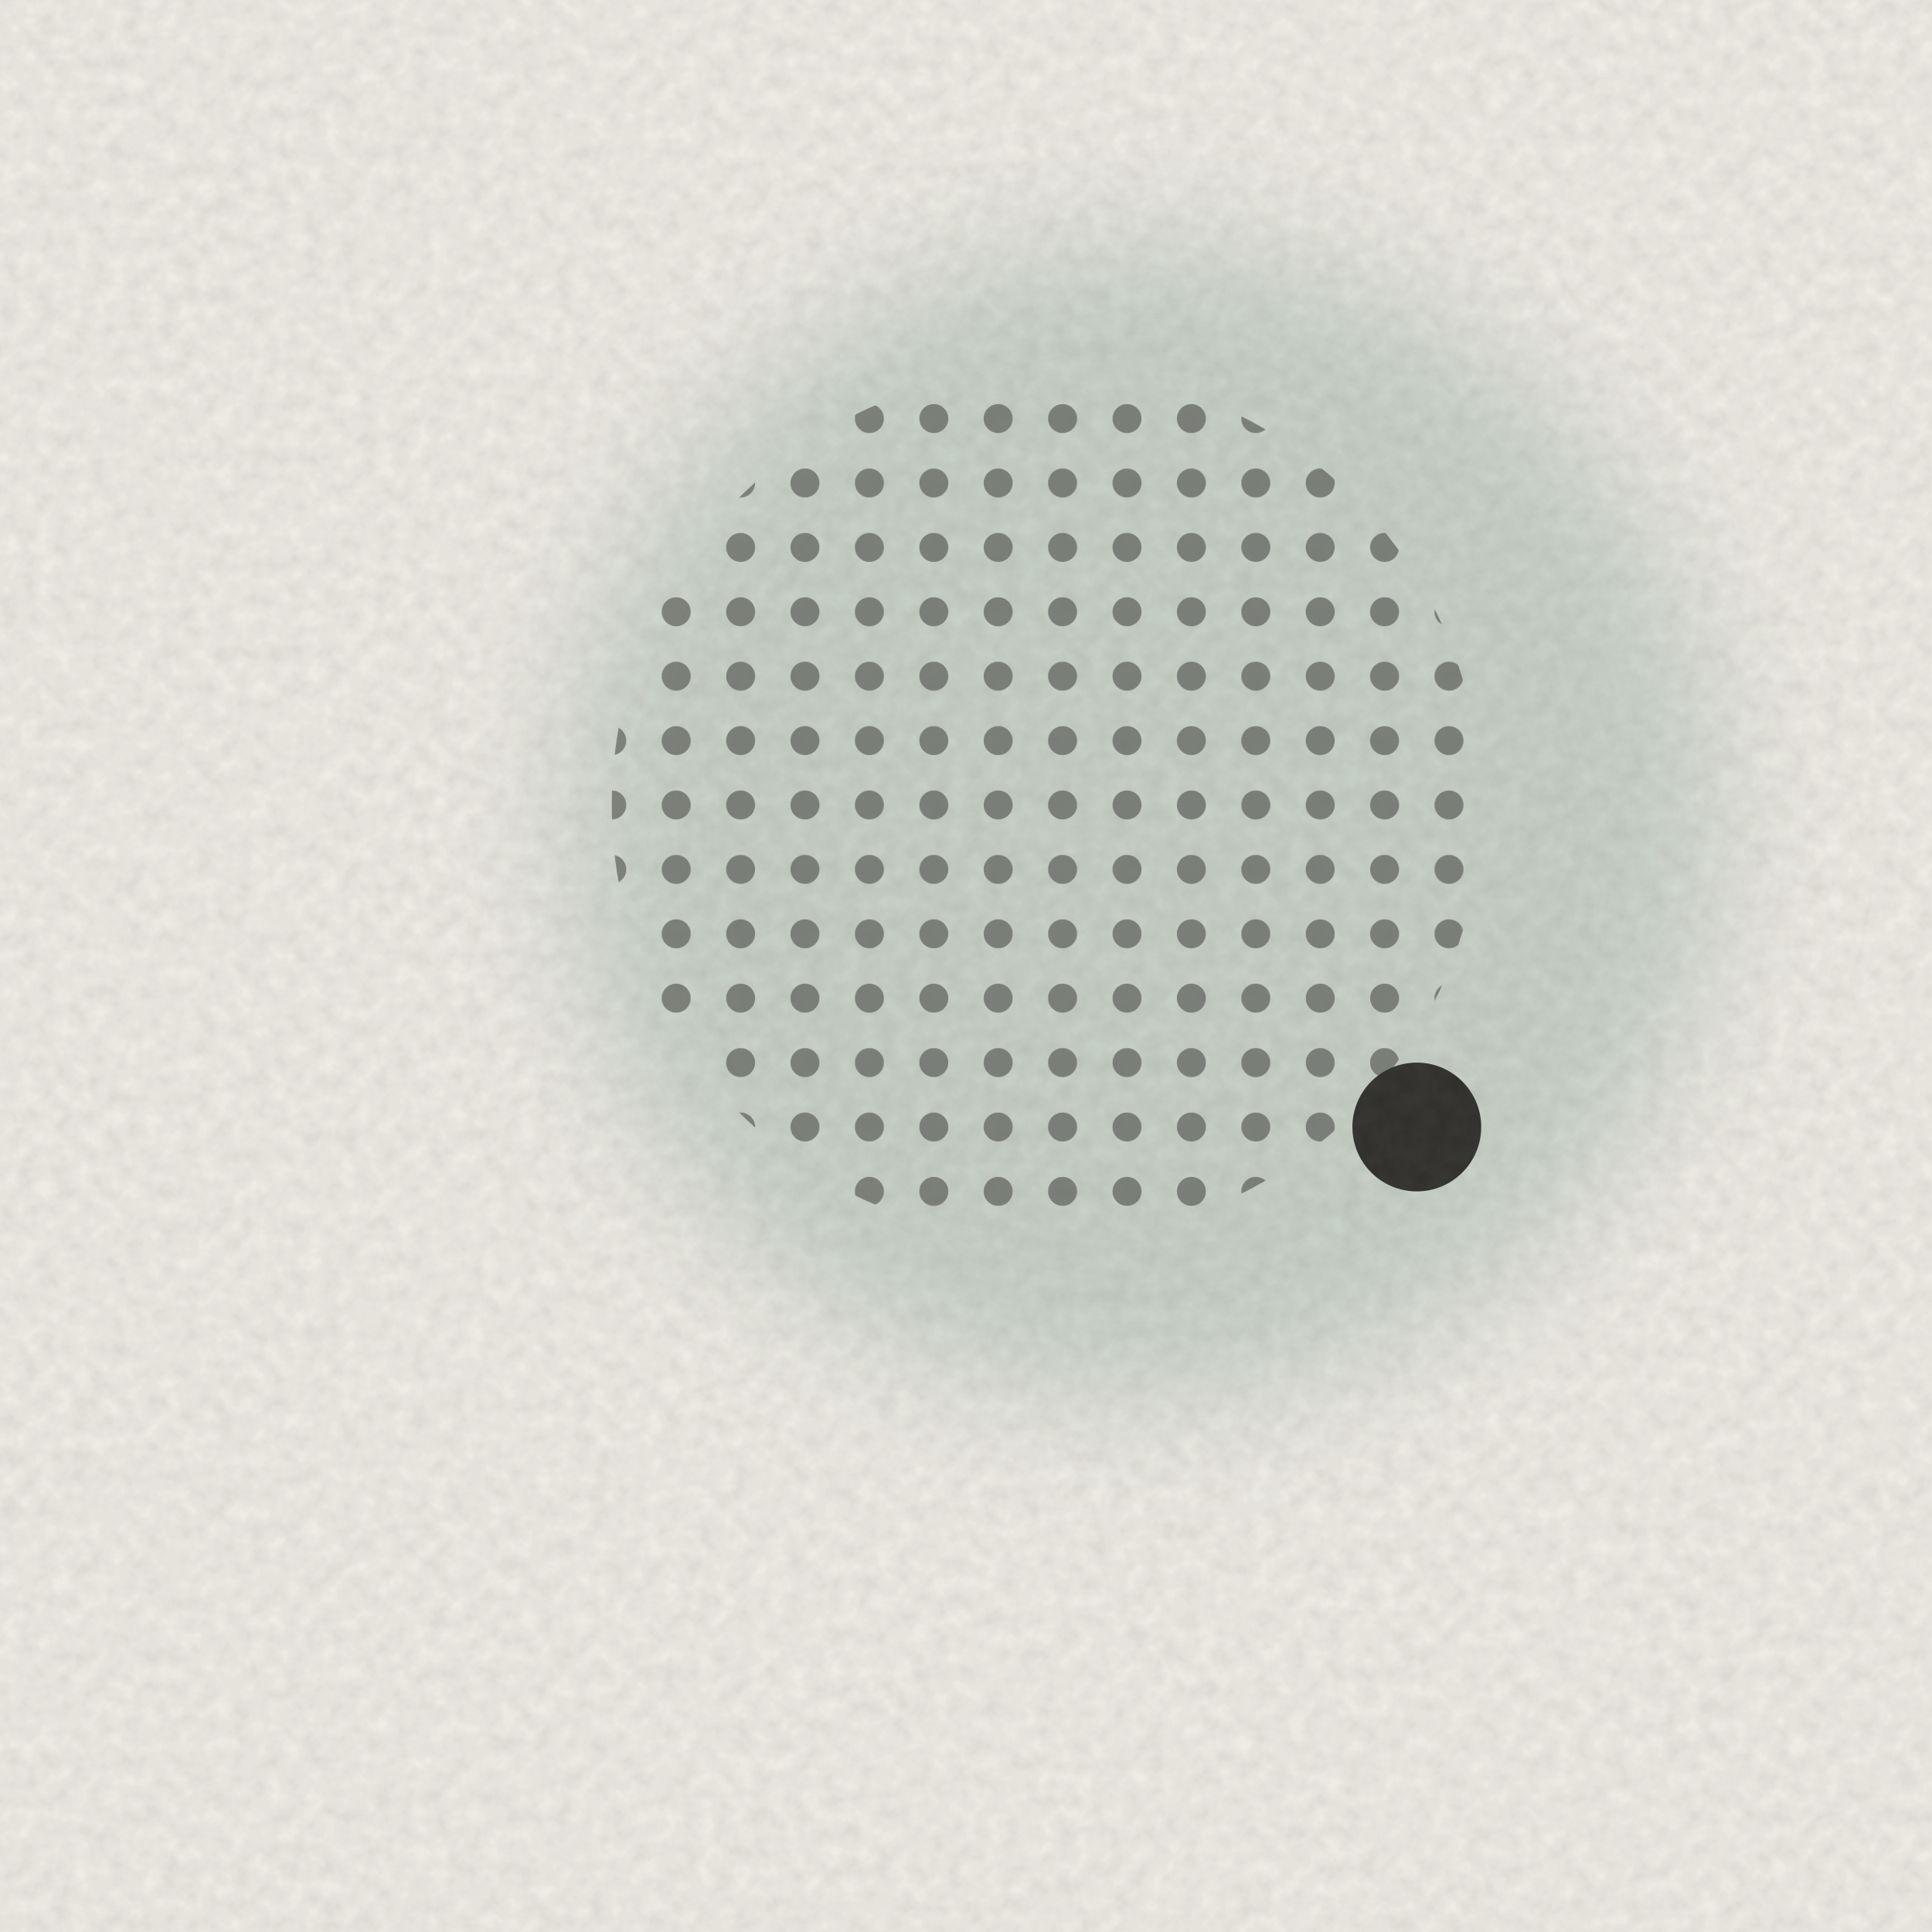
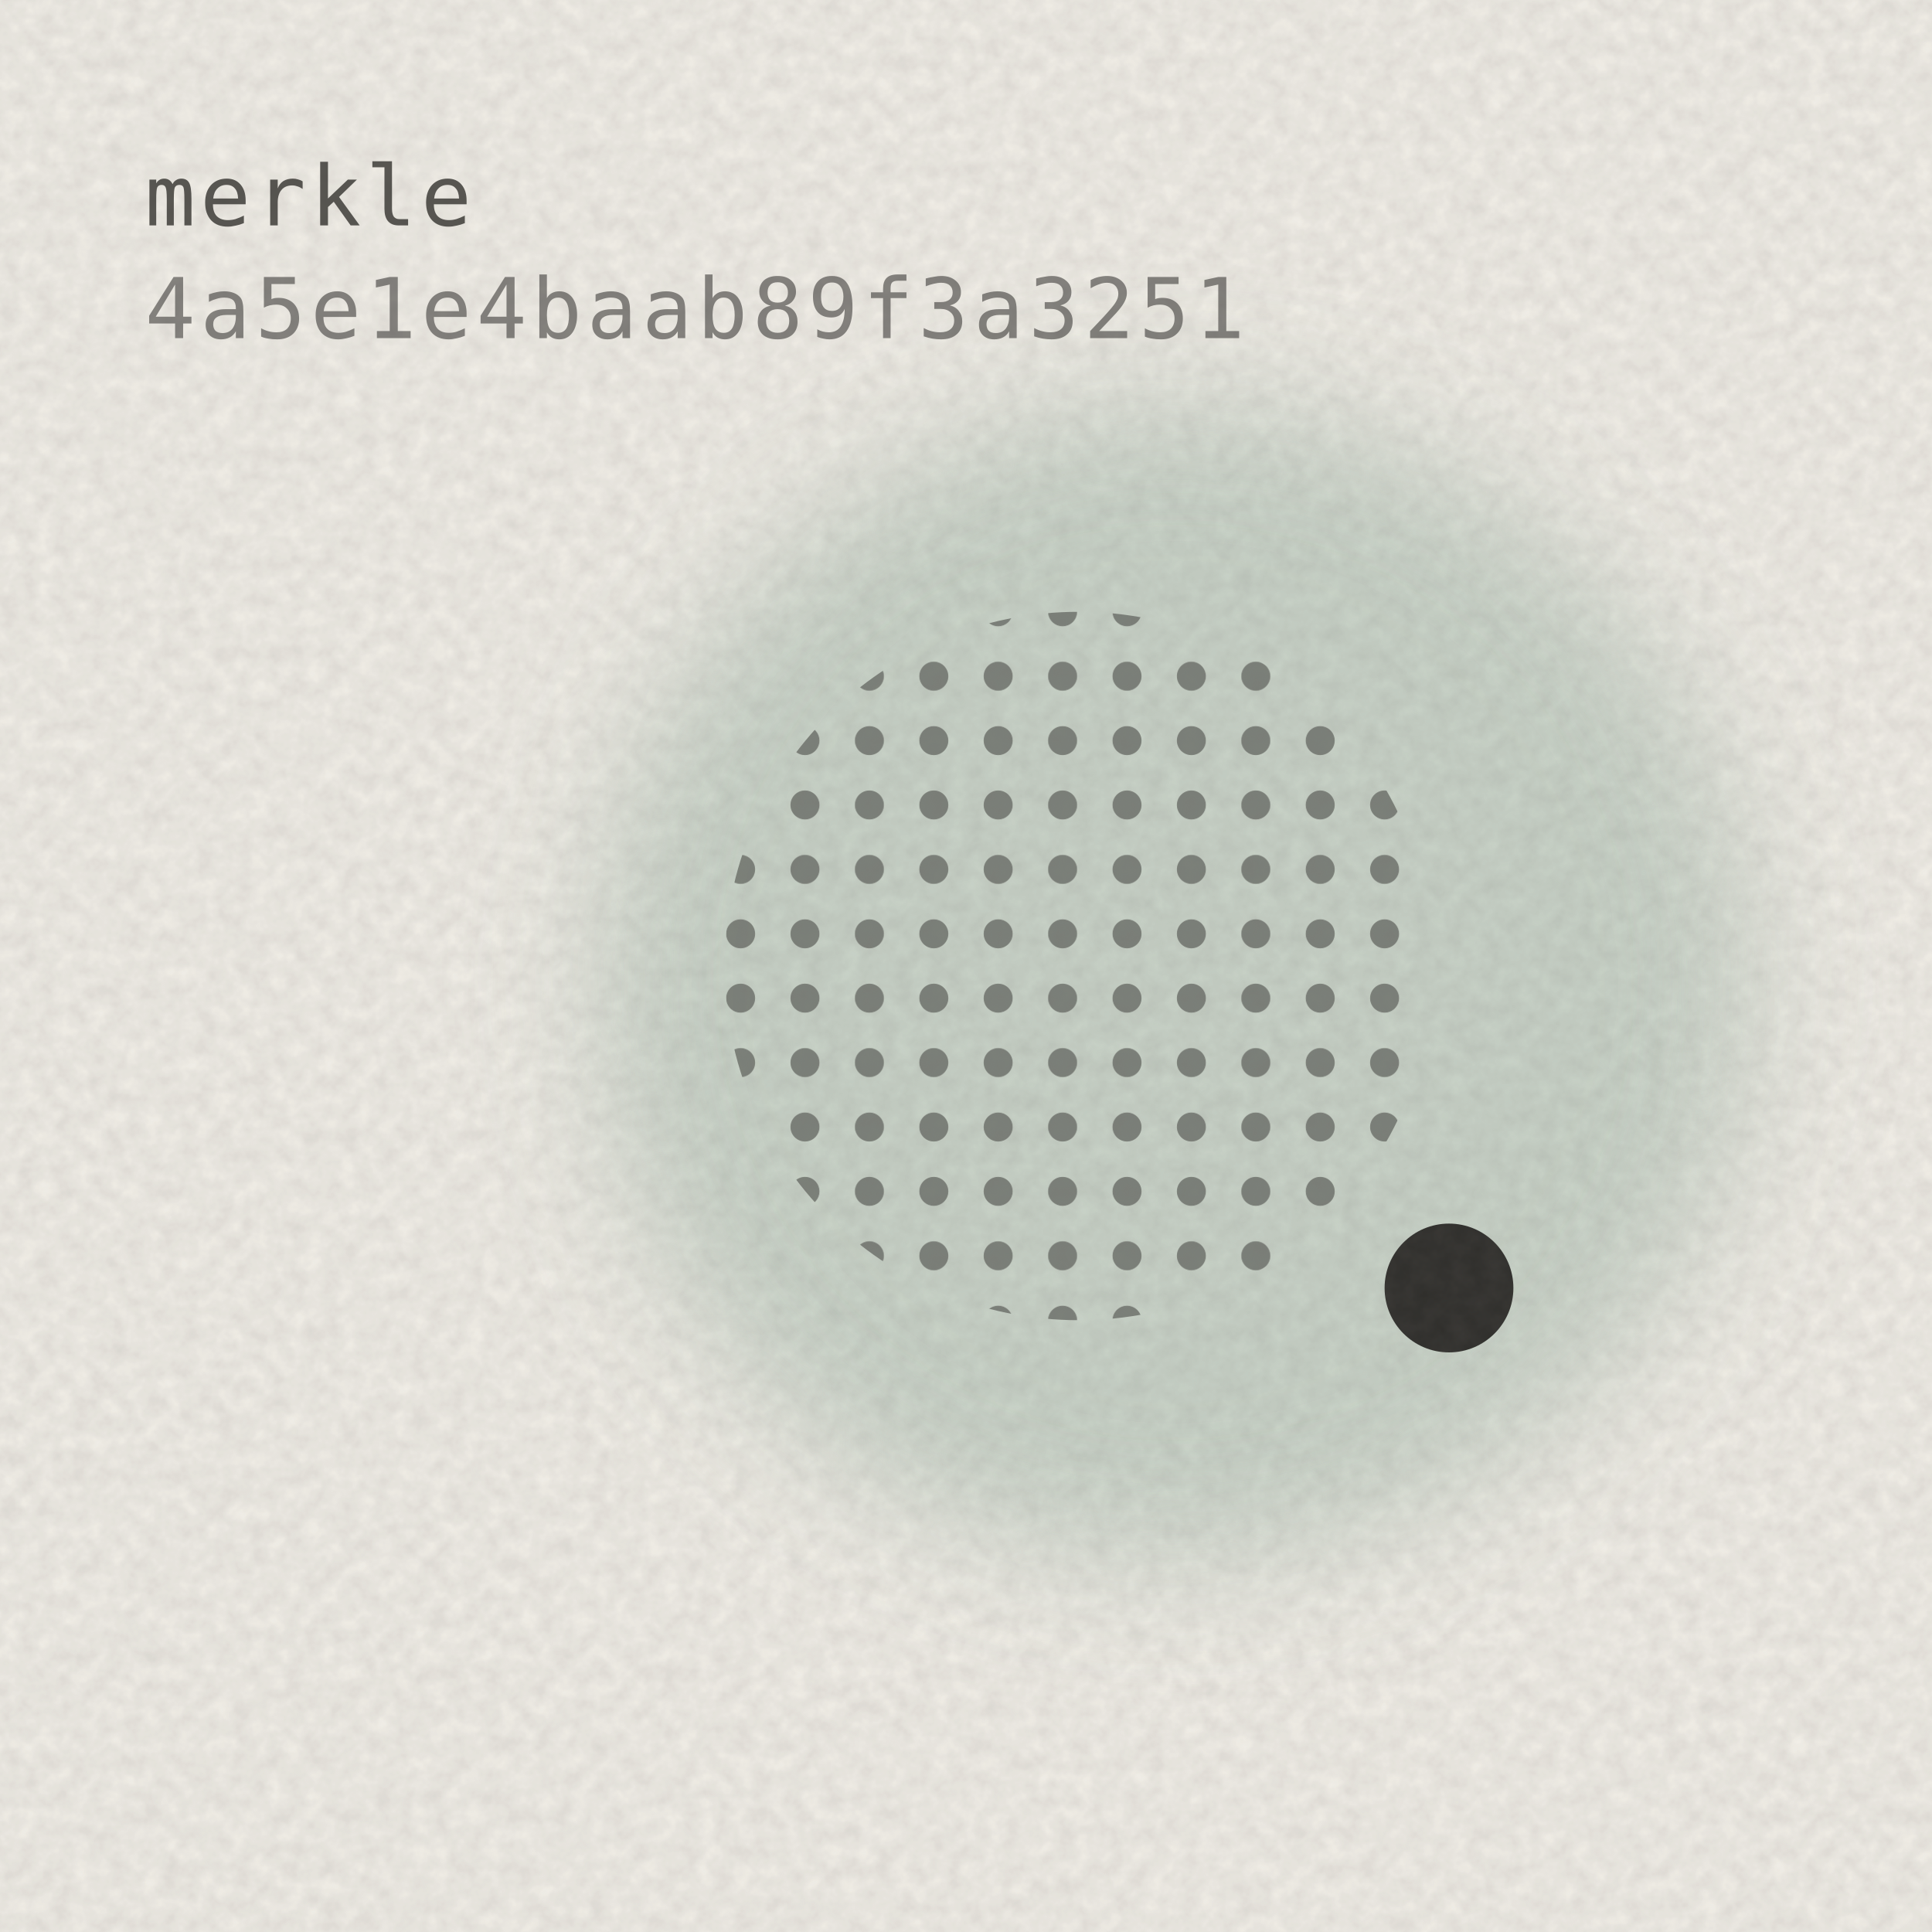
<svg xmlns="http://www.w3.org/2000/svg" viewBox="0 0 120 120" width="120" height="120">
  <defs>
    <clipPath id="c">
      <rect width="120" height="120" />
    </clipPath>
    <filter id="b" x="-50%" y="-50%" width="200%" height="200%">
      <feGaussianBlur stdDeviation="11" />
    </filter>
    <filter id="b2" x="-50%" y="-50%" width="200%" height="200%">
      <feGaussianBlur stdDeviation="4" />
    </filter>
    <filter id="g" x="0" y="0" width="100%" height="100%">
      <feTurbulence type="fractalNoise" baseFrequency="0.9" numOctaves="3" seed="394" stitchTiles="stitch" />
      <feColorMatrix type="matrix" values="0 0 0 0 0.17  0 0 0 0 0.16  0 0 0 0 0.15  0 0 0 0.55 0" />
    </filter>
    <pattern id="h" width="4" height="4" patternUnits="userSpaceOnUse">
      <circle cx="2" cy="2" r="0.9" fill="#2E2D2A" />
    </pattern>
  </defs>
  <g clip-path="url(#c)">
    <rect width="120" height="120" fill="#F2EFE8" />
-     <circle cx="71" cy="51" r="36" fill="#C9D3C8" filter="url(#b2)" />
-     <circle cx="65" cy="50" r="27" fill="url(#h)" opacity="0.5" />
-     <circle cx="88" cy="70" r="4" fill="#2E2D2A" />
+     <circle cx="73" cy="61" r="36" fill="#C9D3C8" filter="url(#b2)" />
+     <circle cx="67" cy="60" r="22" fill="url(#h)" opacity="0.5" />
+     <circle cx="90" cy="80" r="4" fill="#2E2D2A" />
    <rect width="120" height="120" filter="url(#g)" opacity="0.35" />
+     <text x="9" y="14" text-anchor="start" font-family="IBM Plex Mono, ui-monospace, Menlo, Consolas, monospace" font-size="5.2" letter-spacing="0.3" fill="#2E2D2A" fill-opacity="0.78">merkle</text>
+     <text x="9" y="21" text-anchor="start" font-family="IBM Plex Mono, ui-monospace, Menlo, Consolas, monospace" font-size="5.2" letter-spacing="0.3" fill="#2E2D2A" fill-opacity="0.55">4a5e1e4baab89f3a3251</text>
  </g>
</svg>
